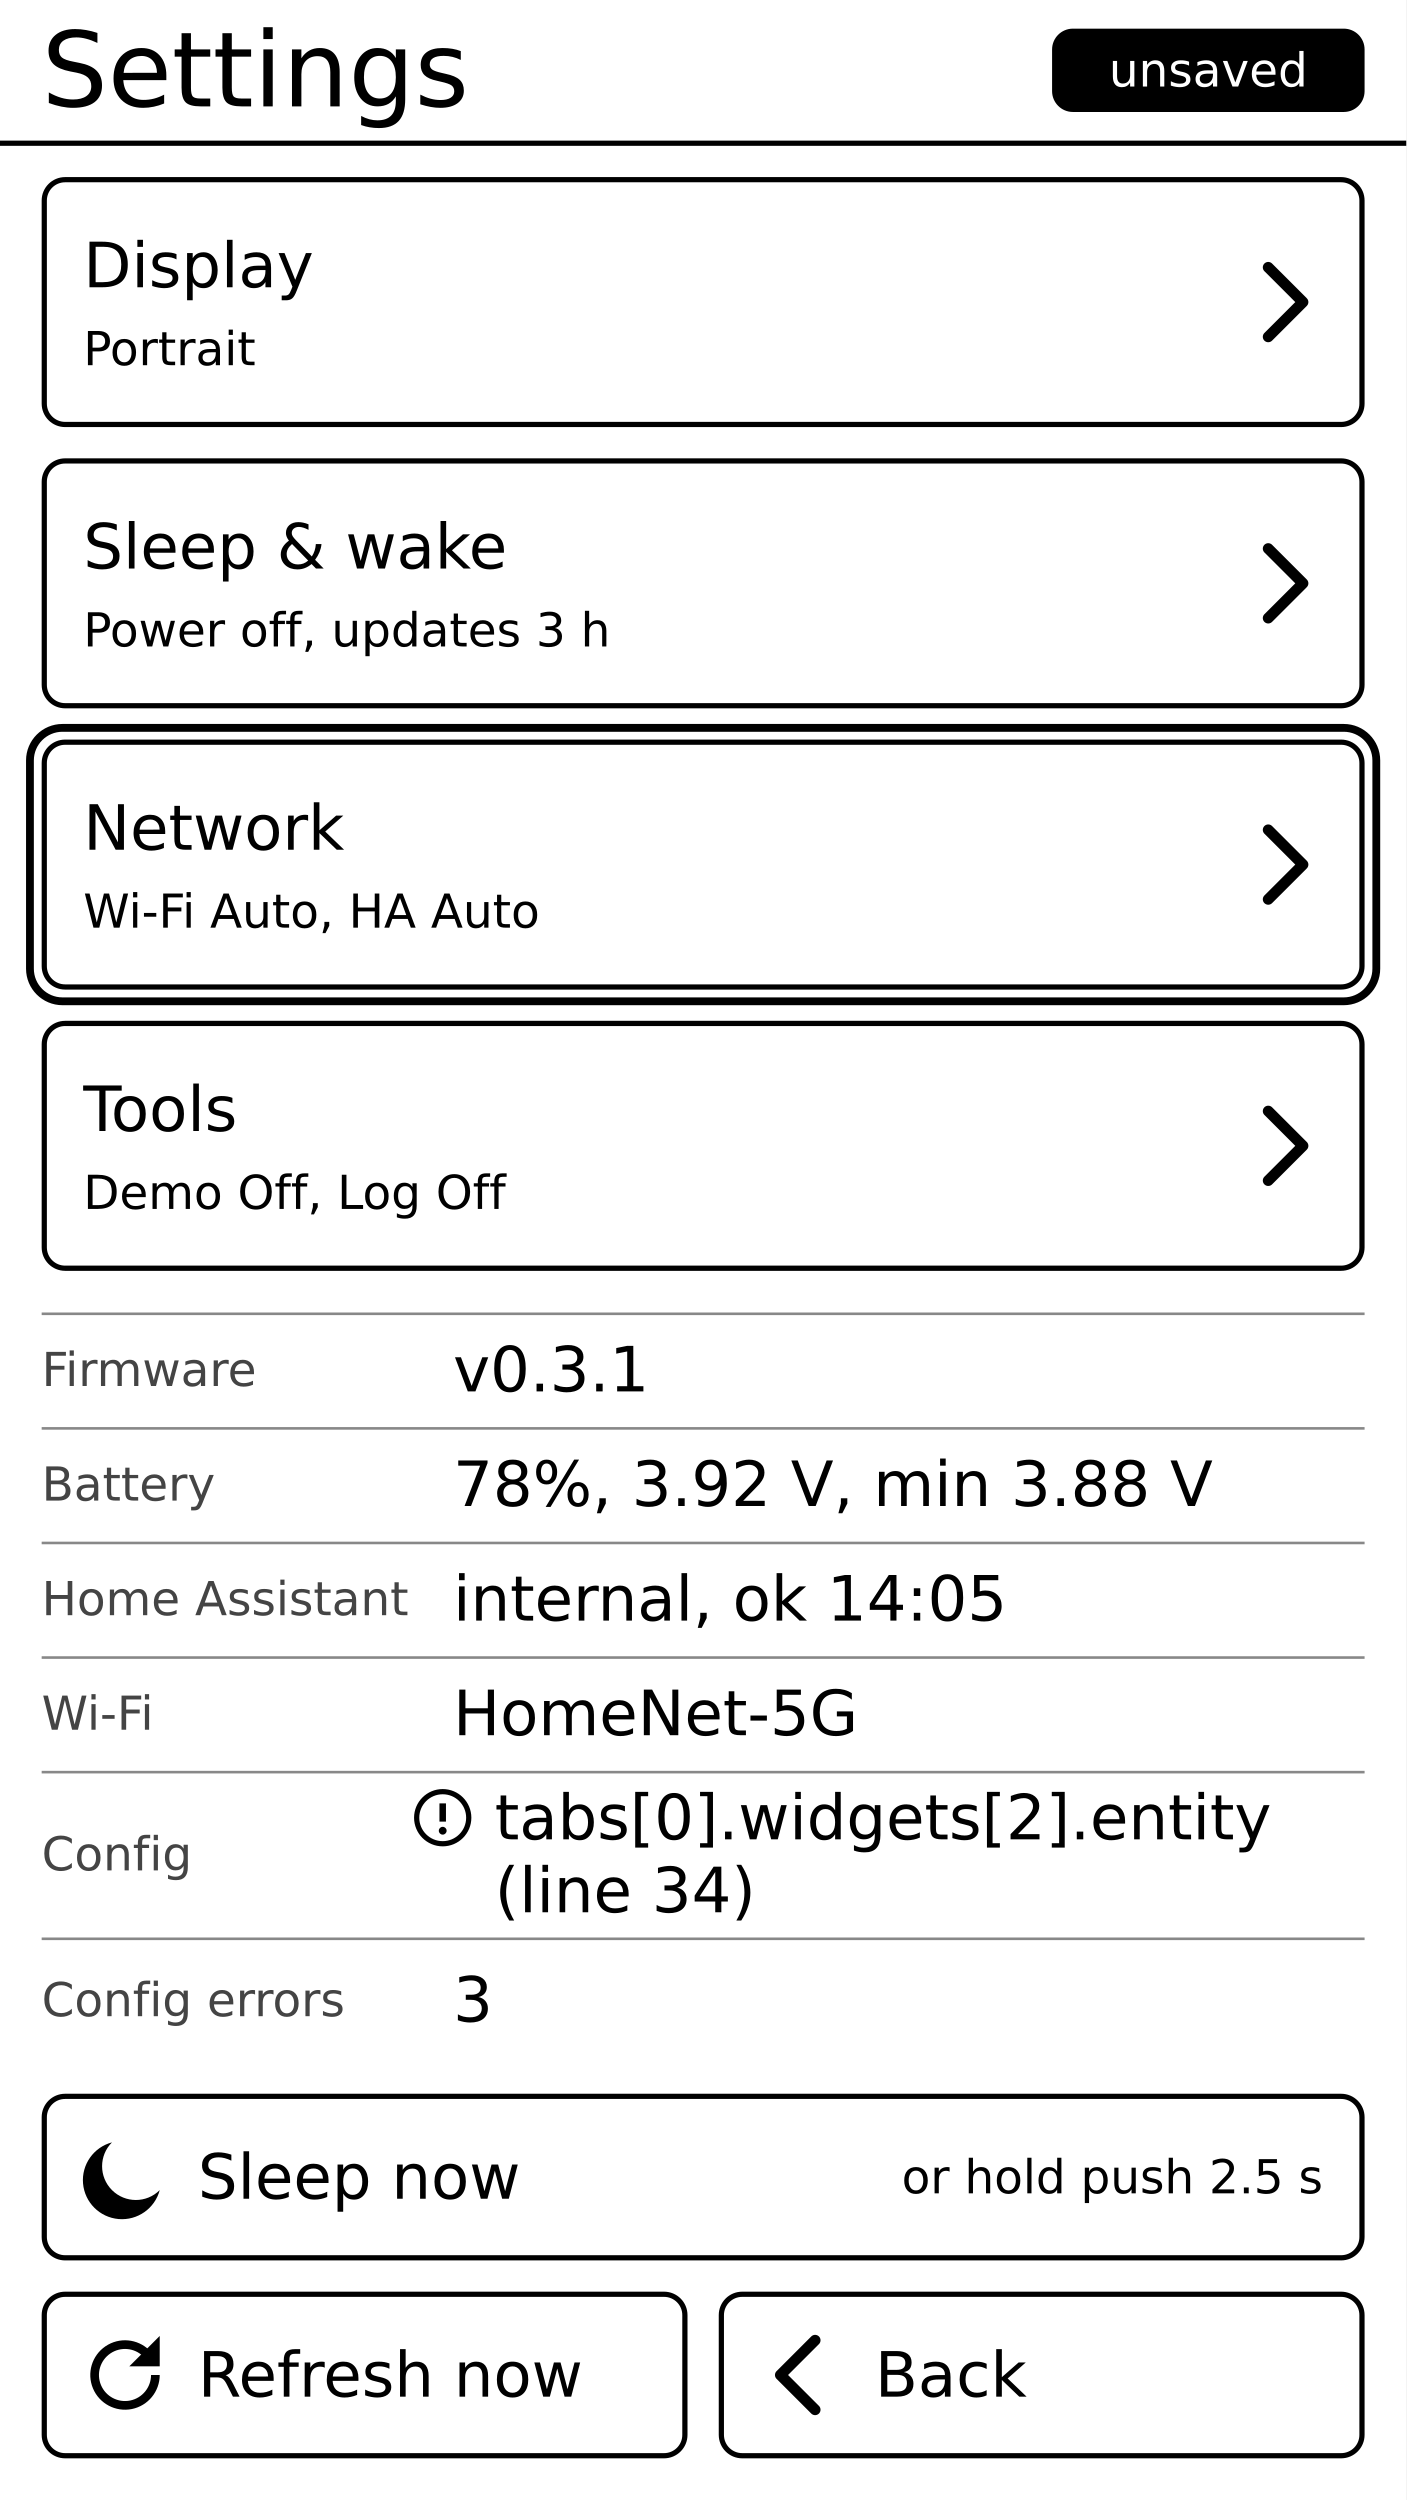
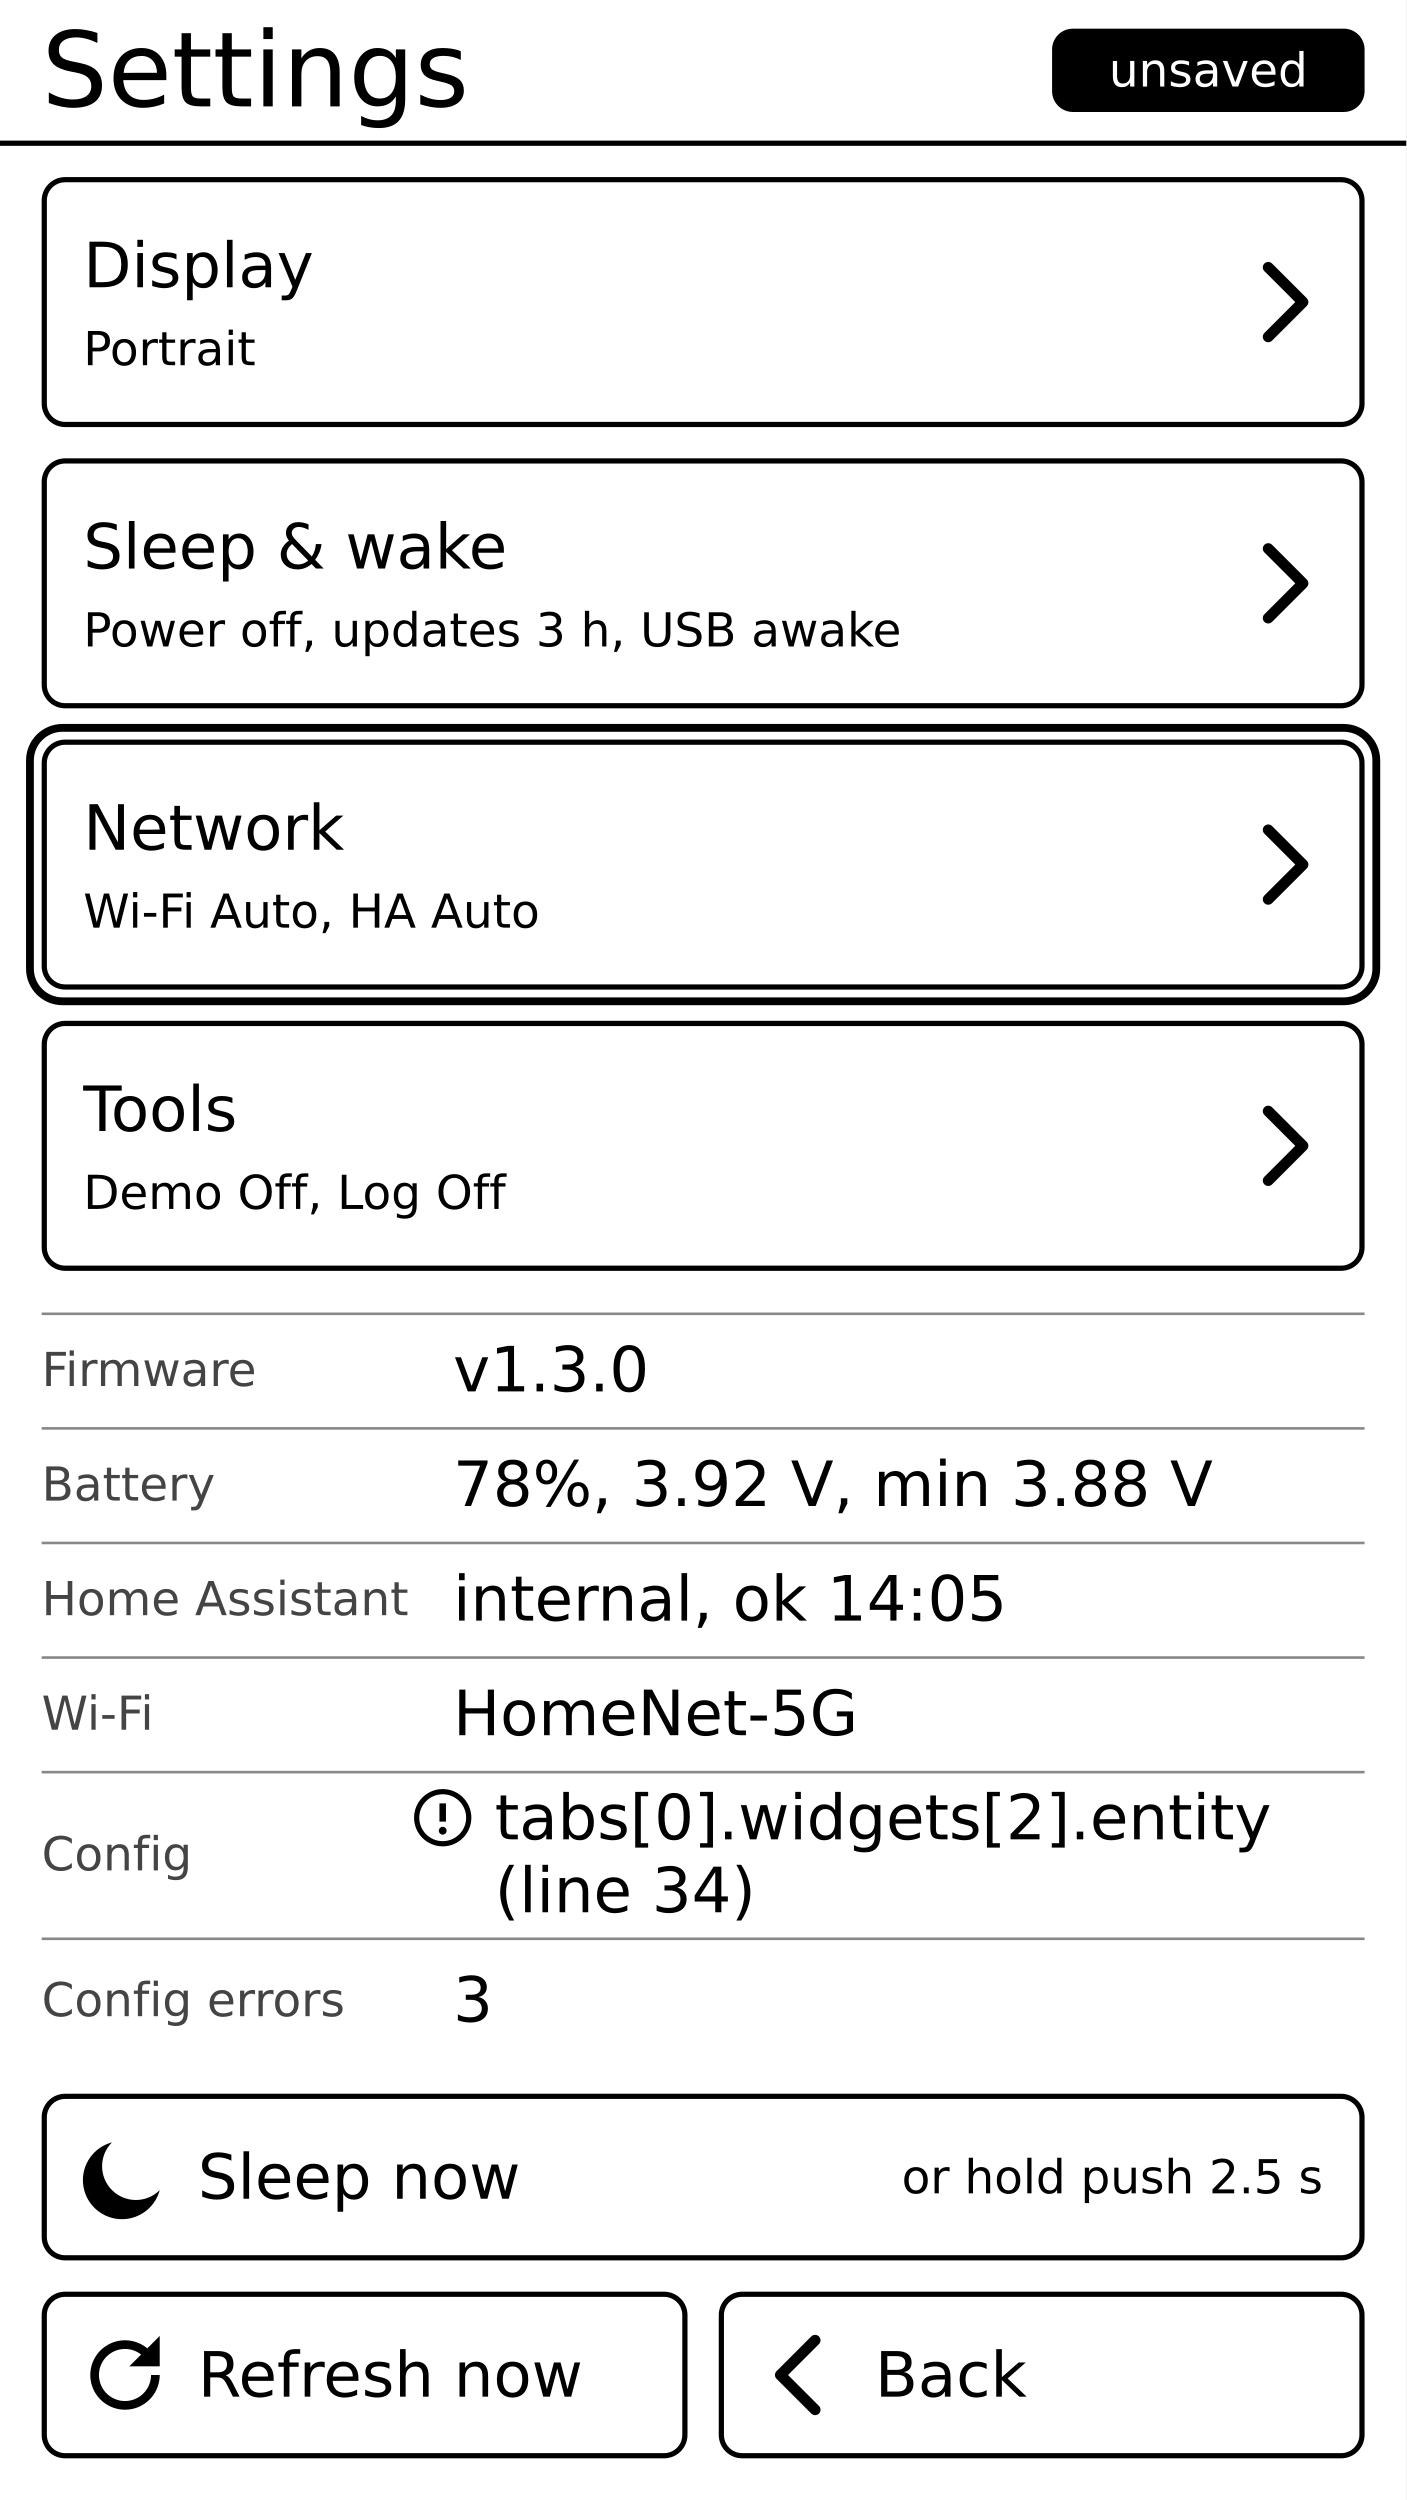
<svg xmlns="http://www.w3.org/2000/svg" xmlns:xlink="http://www.w3.org/1999/xlink" width="540" height="960" viewBox="0 0 540 960" font-family="DejaVu Sans">
  <defs>
    <symbol id="i-alert" viewBox="0 0 24 24">
      <circle cx="12" cy="12" r="10" fill="none" stroke="currentColor" stroke-width="2" />
      <line x1="12" y1="6.5" x2="12" y2="13.5" stroke="currentColor" stroke-width="2.5" />
      <circle cx="12" cy="17" r="1.5" fill="currentColor" />
    </symbol>
    <symbol id="i-refresh" viewBox="0 0 24 24">
      <path d="M19 12 a7 7 0 1 1 -2.1 -5" fill="none" stroke="currentColor" stroke-width="2" />
      <polygon points="20,3 20,10 13,10" fill="currentColor" />
    </symbol>
    <symbol id="i-chev-l" viewBox="0 0 24 24">
      <polyline points="15,4 7,12 15,20" fill="none" stroke="currentColor" stroke-width="2.5" stroke-linejoin="round" stroke-linecap="round" />
    </symbol>
    <symbol id="i-chev-r" viewBox="0 0 24 24">
      <polyline points="9,4 17,12 9,20" fill="none" stroke="currentColor" stroke-width="2.5" stroke-linejoin="round" stroke-linecap="round" />
    </symbol>
    <symbol id="i-moon" viewBox="0 0 24 24">
      <path d="M20 15 A9 9 0 1 1 9 4 A7 7 0 0 0 20 15 Z" fill="currentColor" />
    </symbol>
  </defs>
  <rect x="0" y="0" width="540" height="960" fill="#fff" />
  <text x="16" y="27" font-size="40" fill="#000" text-anchor="start" dominant-baseline="central">Settings</text>
  <rect x="404" y="11" width="120" height="32" rx="8" fill="#000" />
  <text x="464" y="27" font-size="18" fill="#fff" text-anchor="middle" dominant-baseline="central">unsaved</text>
  <rect x="0" y="54" width="540" height="2" fill="#000" />
  <g id="w-1">
    <rect id="w-1-frame" x="16" y="68" width="508" height="96" rx="8" fill="#fff" />
    <rect x="17" y="69" width="506" height="94" rx="8" fill="none" stroke="#000" stroke-width="2" />
    <text id="w-1-label" x="32" y="102" font-size="24" fill="#000" text-anchor="start" dominant-baseline="central">Display</text>
    <text id="w-1-sub" x="32" y="134" font-size="18" fill="#000" text-anchor="start" dominant-baseline="central">Portrait</text>
    <use id="w-1-icon" xlink:href="#i-chev-r" href="#i-chev-r" x="472" y="96" width="40" height="40" color="#000" />
  </g>
  <g id="w-2">
    <rect id="w-2-frame" x="16" y="176" width="508" height="96" rx="8" fill="#fff" />
    <rect x="17" y="177" width="506" height="94" rx="8" fill="none" stroke="#000" stroke-width="2" />
    <text id="w-2-label" x="32" y="210" font-size="24" fill="#000" text-anchor="start" dominant-baseline="central">Sleep &amp; wake</text>
-     <text id="w-2-sub" x="32" y="242" font-size="18" fill="#000" text-anchor="start" dominant-baseline="central">Power off, updates 3 h</text>
+     <text id="w-2-sub" x="32" y="242" font-size="18" fill="#000" text-anchor="start" dominant-baseline="central">Power off, updates 3 h, USB awake</text>
    <use id="w-2-icon" xlink:href="#i-chev-r" href="#i-chev-r" x="472" y="204" width="40" height="40" color="#000" />
  </g>
  <rect x="11.5" y="279.5" width="517" height="105" rx="12.5" fill="none" stroke="#000" stroke-width="3" />
  <g id="w-3">
    <rect id="w-3-frame" x="16" y="284" width="508" height="96" rx="8" fill="#fff" />
    <rect x="17" y="285" width="506" height="94" rx="8" fill="none" stroke="#000" stroke-width="2" />
    <text id="w-3-label" x="32" y="318" font-size="24" fill="#000" text-anchor="start" dominant-baseline="central">Network</text>
    <text id="w-3-sub" x="32" y="350" font-size="18" fill="#000" text-anchor="start" dominant-baseline="central">Wi-Fi Auto, HA Auto</text>
    <use id="w-3-icon" xlink:href="#i-chev-r" href="#i-chev-r" x="472" y="312" width="40" height="40" color="#000" />
  </g>
  <g id="w-4">
    <rect id="w-4-frame" x="16" y="392" width="508" height="96" rx="8" fill="#fff" />
    <rect x="17" y="393" width="506" height="94" rx="8" fill="none" stroke="#000" stroke-width="2" />
    <text id="w-4-label" x="32" y="426" font-size="24" fill="#000" text-anchor="start" dominant-baseline="central">Tools</text>
    <text id="w-4-sub" x="32" y="458" font-size="18" fill="#000" text-anchor="start" dominant-baseline="central">Demo Off, Log Off</text>
    <use id="w-4-icon" xlink:href="#i-chev-r" href="#i-chev-r" x="472" y="420" width="40" height="40" color="#000" />
  </g>
  <rect x="16" y="504" width="508" height="1" fill="#888" />
  <text x="16" y="526" font-size="18" fill="#444" text-anchor="start" dominant-baseline="central">Firmware</text>
-   <text x="174" y="526" font-size="24" fill="#000" text-anchor="start" dominant-baseline="central">v0.3.1</text>
+   <text x="174" y="526" font-size="24" fill="#000" text-anchor="start" dominant-baseline="central">v1.3.0</text>
  <rect x="16" y="548" width="508" height="1" fill="#888" />
  <text x="16" y="570" font-size="18" fill="#444" text-anchor="start" dominant-baseline="central">Battery</text>
  <text x="174" y="570" font-size="24" fill="#000" text-anchor="start" dominant-baseline="central">78%, 3.92 V, min 3.88 V</text>
  <rect x="16" y="592" width="508" height="1" fill="#888" />
  <text x="16" y="614" font-size="18" fill="#444" text-anchor="start" dominant-baseline="central">Home Assistant</text>
  <text x="174" y="614" font-size="24" fill="#000" text-anchor="start" dominant-baseline="central">internal, ok 14:05</text>
  <rect x="16" y="636" width="508" height="1" fill="#888" />
  <text x="16" y="658" font-size="18" fill="#444" text-anchor="start" dominant-baseline="central">Wi-Fi</text>
  <text x="174" y="658" font-size="24" fill="#000" text-anchor="start" dominant-baseline="central">HomeNet-5G</text>
  <rect x="16" y="680" width="508" height="1" fill="#888" />
  <text x="16" y="712" font-size="18" fill="#444" text-anchor="start" dominant-baseline="central">Config</text>
  <use xlink:href="#i-alert" href="#i-alert" x="158" y="686" width="24" height="24" color="#000" />
  <text x="190" y="698" font-size="24" fill="#000" text-anchor="start" dominant-baseline="central">tabs[0].widgets[2].entity</text>
  <text x="190" y="726" font-size="24" fill="#000" text-anchor="start" dominant-baseline="central">(line 34)</text>
  <rect x="16" y="744" width="508" height="1" fill="#888" />
  <text x="16" y="768" font-size="18" fill="#444" text-anchor="start" dominant-baseline="central">Config errors</text>
  <text x="174" y="768" font-size="24" fill="#000" text-anchor="start" dominant-baseline="central">3</text>
  <g id="w-5">
    <rect id="w-5-frame" x="16" y="804" width="508" height="64" rx="8" fill="#fff" />
    <rect x="17" y="805" width="506" height="62" rx="8" fill="none" stroke="#000" stroke-width="2" />
    <use id="w-5-icon" xlink:href="#i-moon" href="#i-moon" x="28" y="816" width="40" height="40" color="#000" />
    <text id="w-5-label" x="76" y="836" font-size="24" fill="#000" text-anchor="start" dominant-baseline="central">Sleep now</text>
    <text id="w-5-sub" x="508" y="836" font-size="18" fill="#000" text-anchor="end" dominant-baseline="central">or hold push 2.5 s</text>
  </g>
  <g id="w-6">
    <rect id="w-6-frame" x="16" y="880" width="248" height="64" rx="8" fill="#fff" />
    <rect x="17" y="881" width="246" height="62" rx="8" fill="none" stroke="#000" stroke-width="2" />
    <use id="w-6-icon" xlink:href="#i-refresh" href="#i-refresh" x="28" y="892" width="40" height="40" color="#000" />
    <text id="w-6-label" x="76" y="912" font-size="24" fill="#000" text-anchor="start" dominant-baseline="central">Refresh now</text>
  </g>
  <g id="w-7">
    <rect id="w-7-frame" x="276" y="880" width="248" height="64" rx="8" fill="#fff" />
    <rect x="277" y="881" width="246" height="62" rx="8" fill="none" stroke="#000" stroke-width="2" />
    <use id="w-7-icon" xlink:href="#i-chev-l" href="#i-chev-l" x="288" y="892" width="40" height="40" color="#000" />
    <text id="w-7-label" x="336" y="912" font-size="24" fill="#000" text-anchor="start" dominant-baseline="central">Back</text>
  </g>
</svg>
